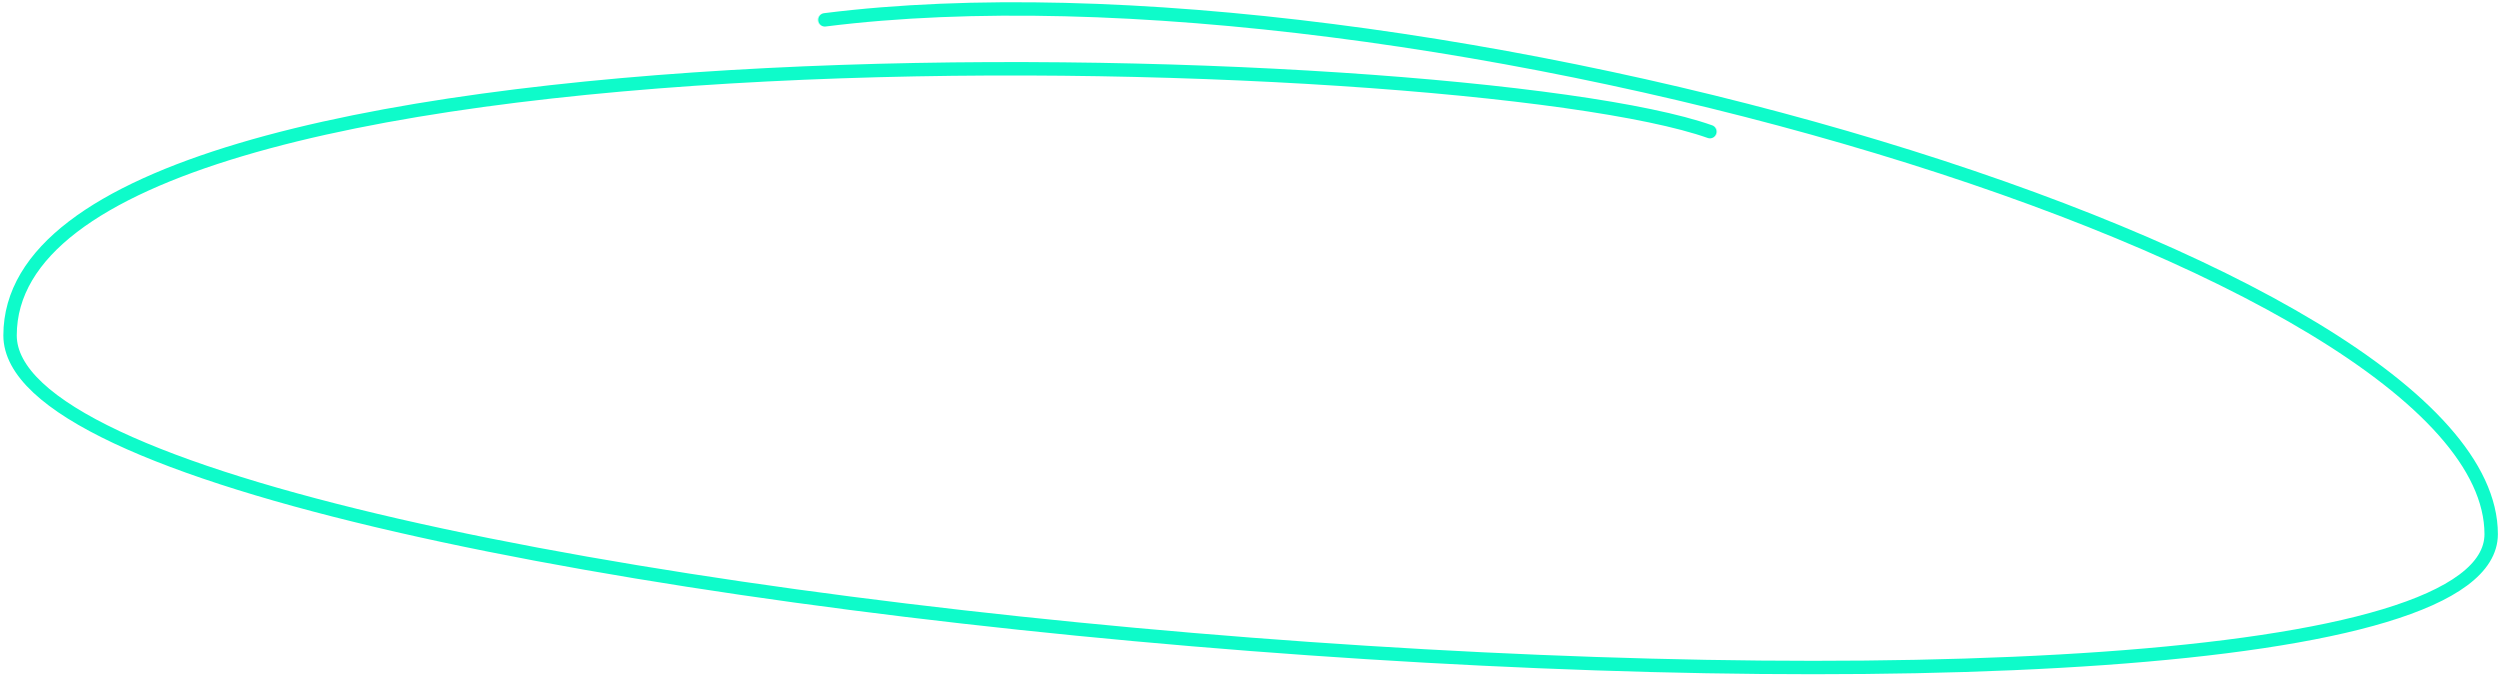
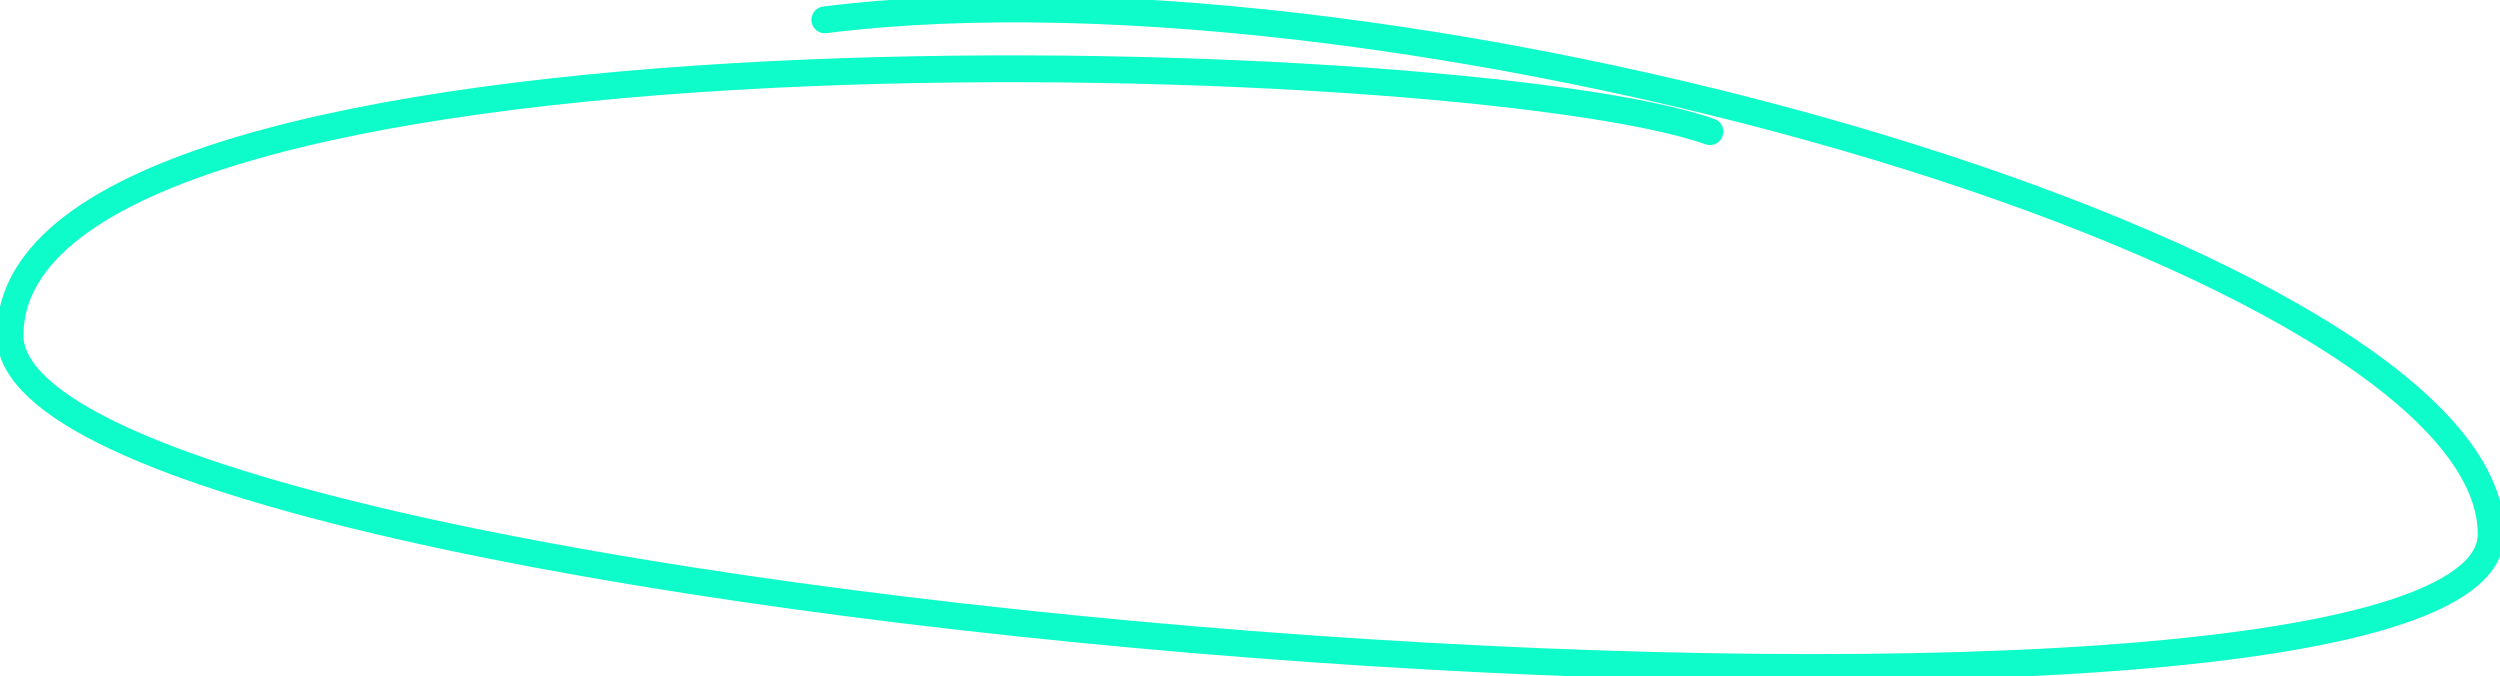
<svg xmlns="http://www.w3.org/2000/svg" width="559" height="151" viewBox="0 0 559 151" fill="none">
-   <path d="M382.5 29.436C326.924 9.779 2.25 -0.005 2.25 74.995C2.25 138.937 557.25 180.436 557.25 119.437C557.25 58.437 315.67 -12.063 184.5 4.437" stroke="#0EFBCA" stroke-width="3" stroke-linecap="round" />
+   <path d="M382.5 29.436C326.924 9.779 2.25 -0.005 2.25 74.995C2.25 138.937 557.25 180.436 557.25 119.437C557.25 58.437 315.67 -12.063 184.5 4.437" stroke="#0EFBCA" stroke-width="6" stroke-linecap="round" />
</svg>
